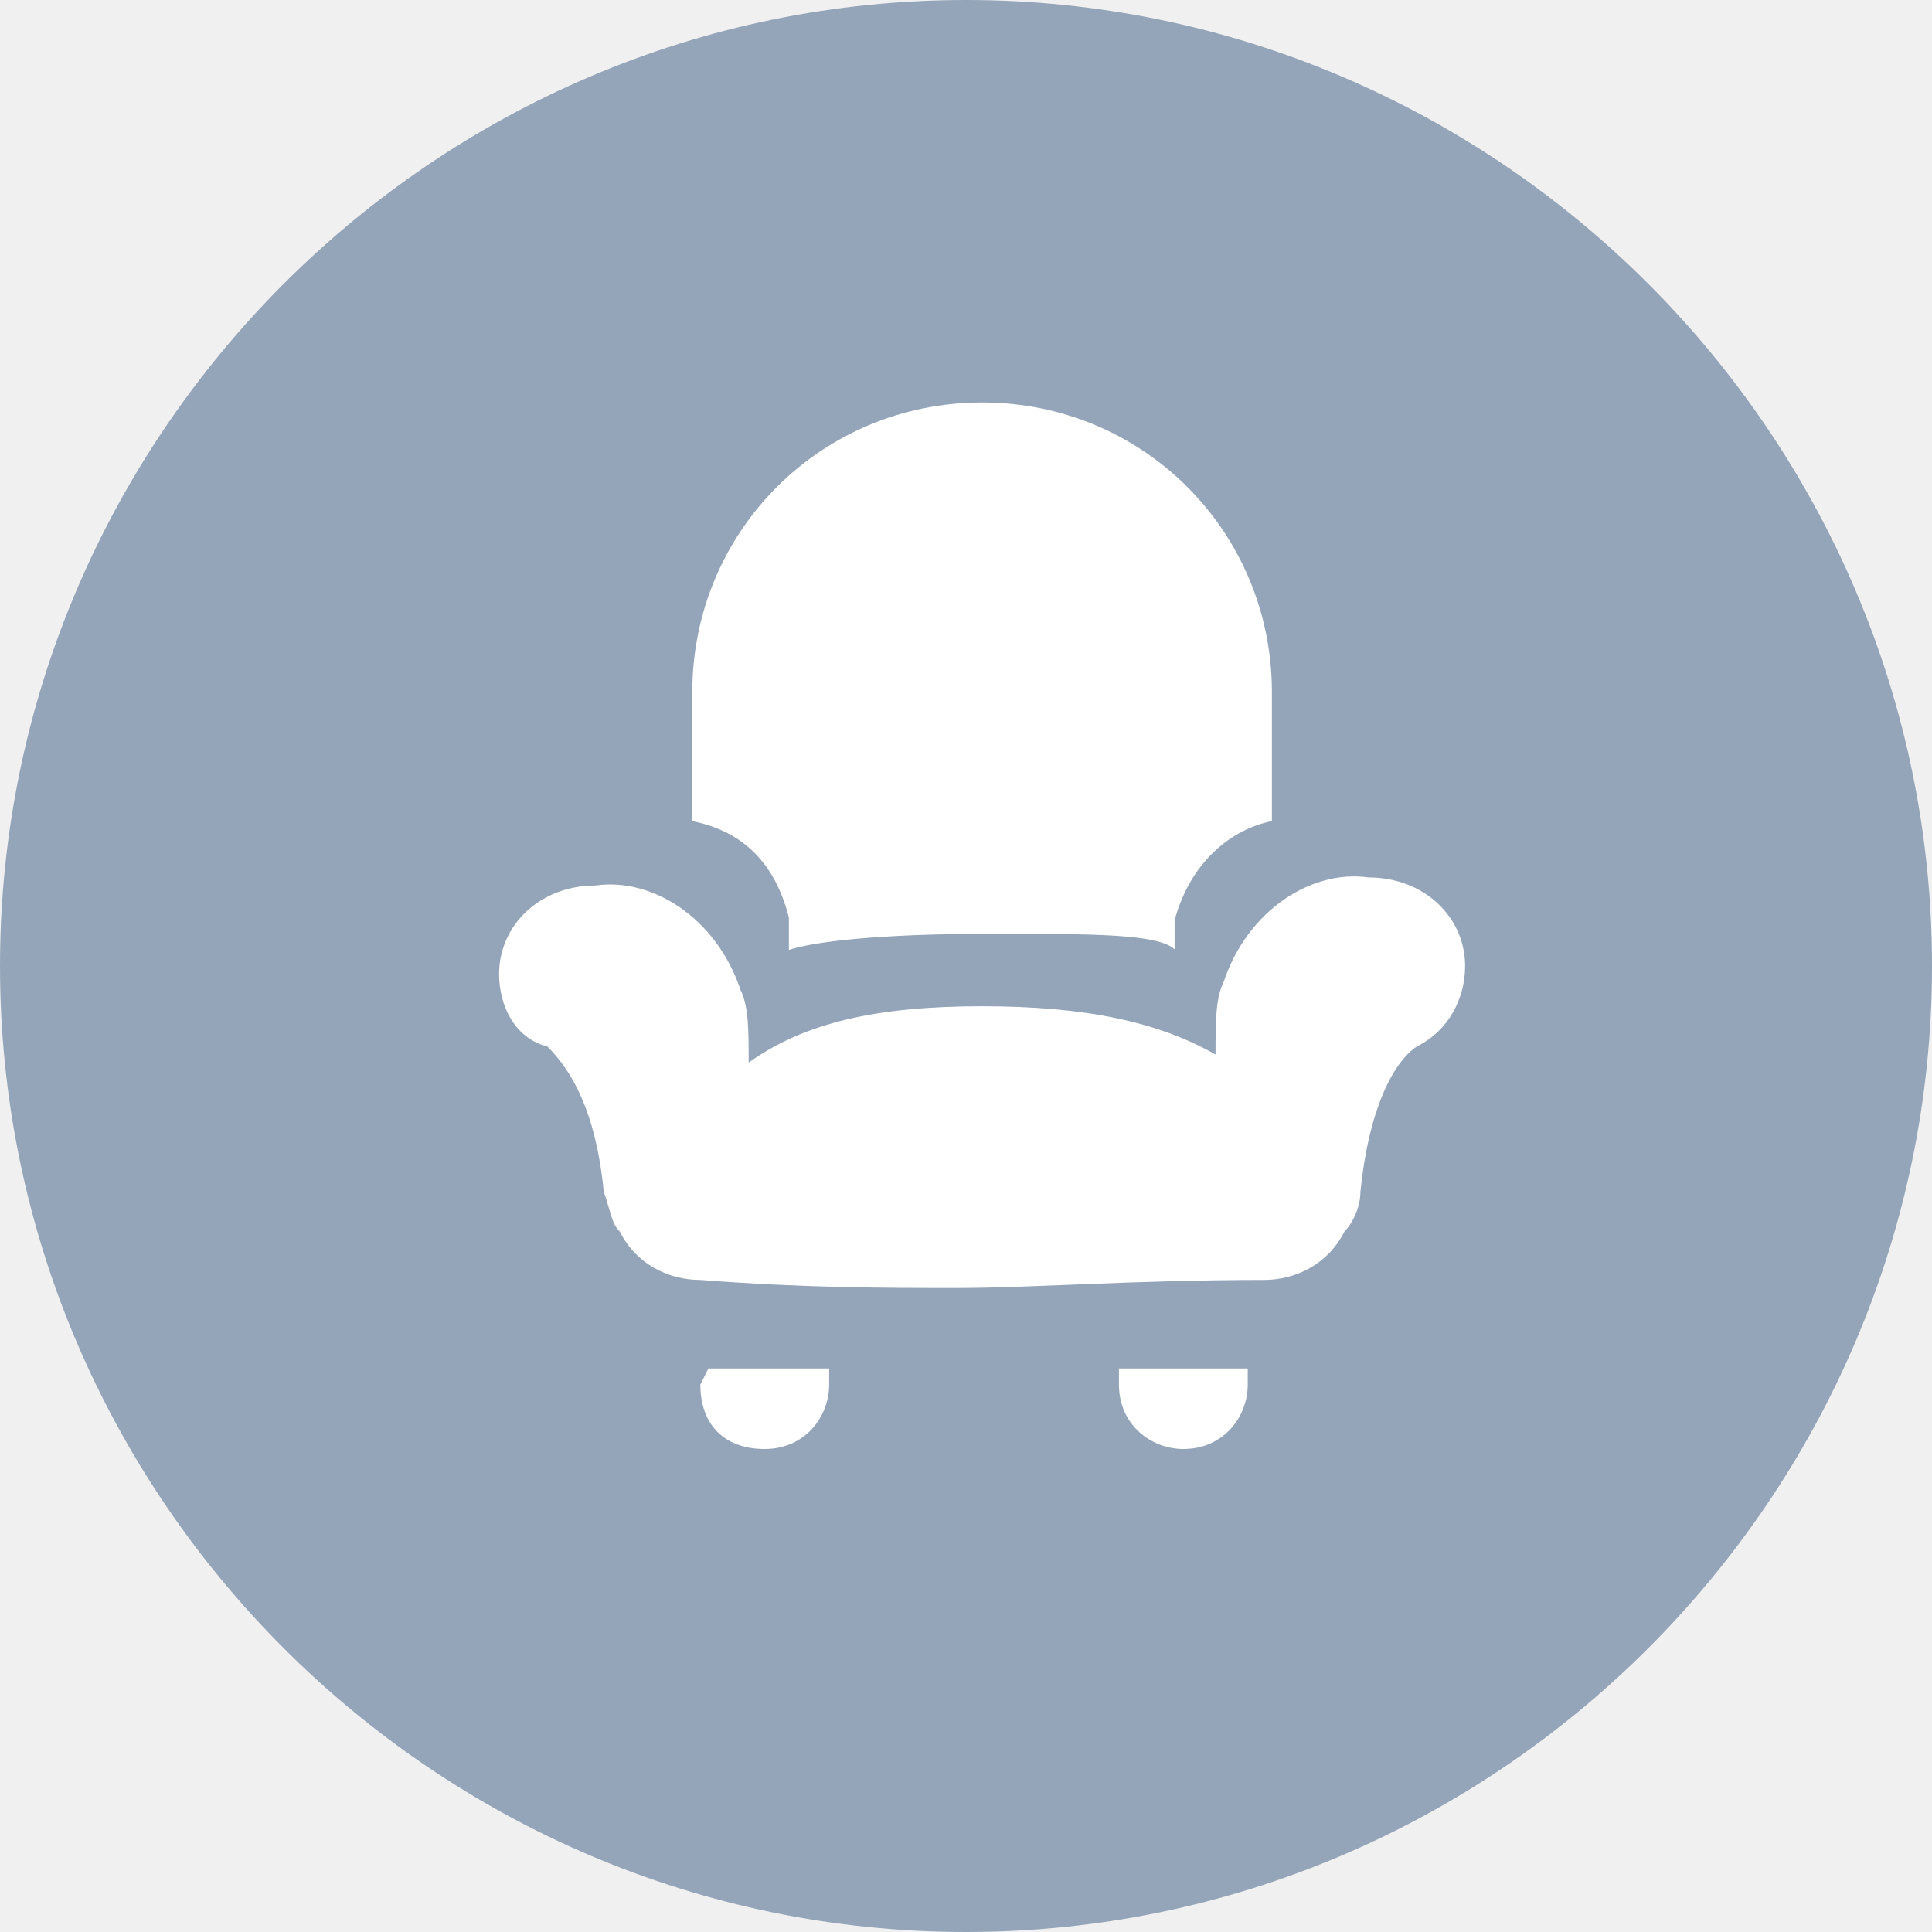
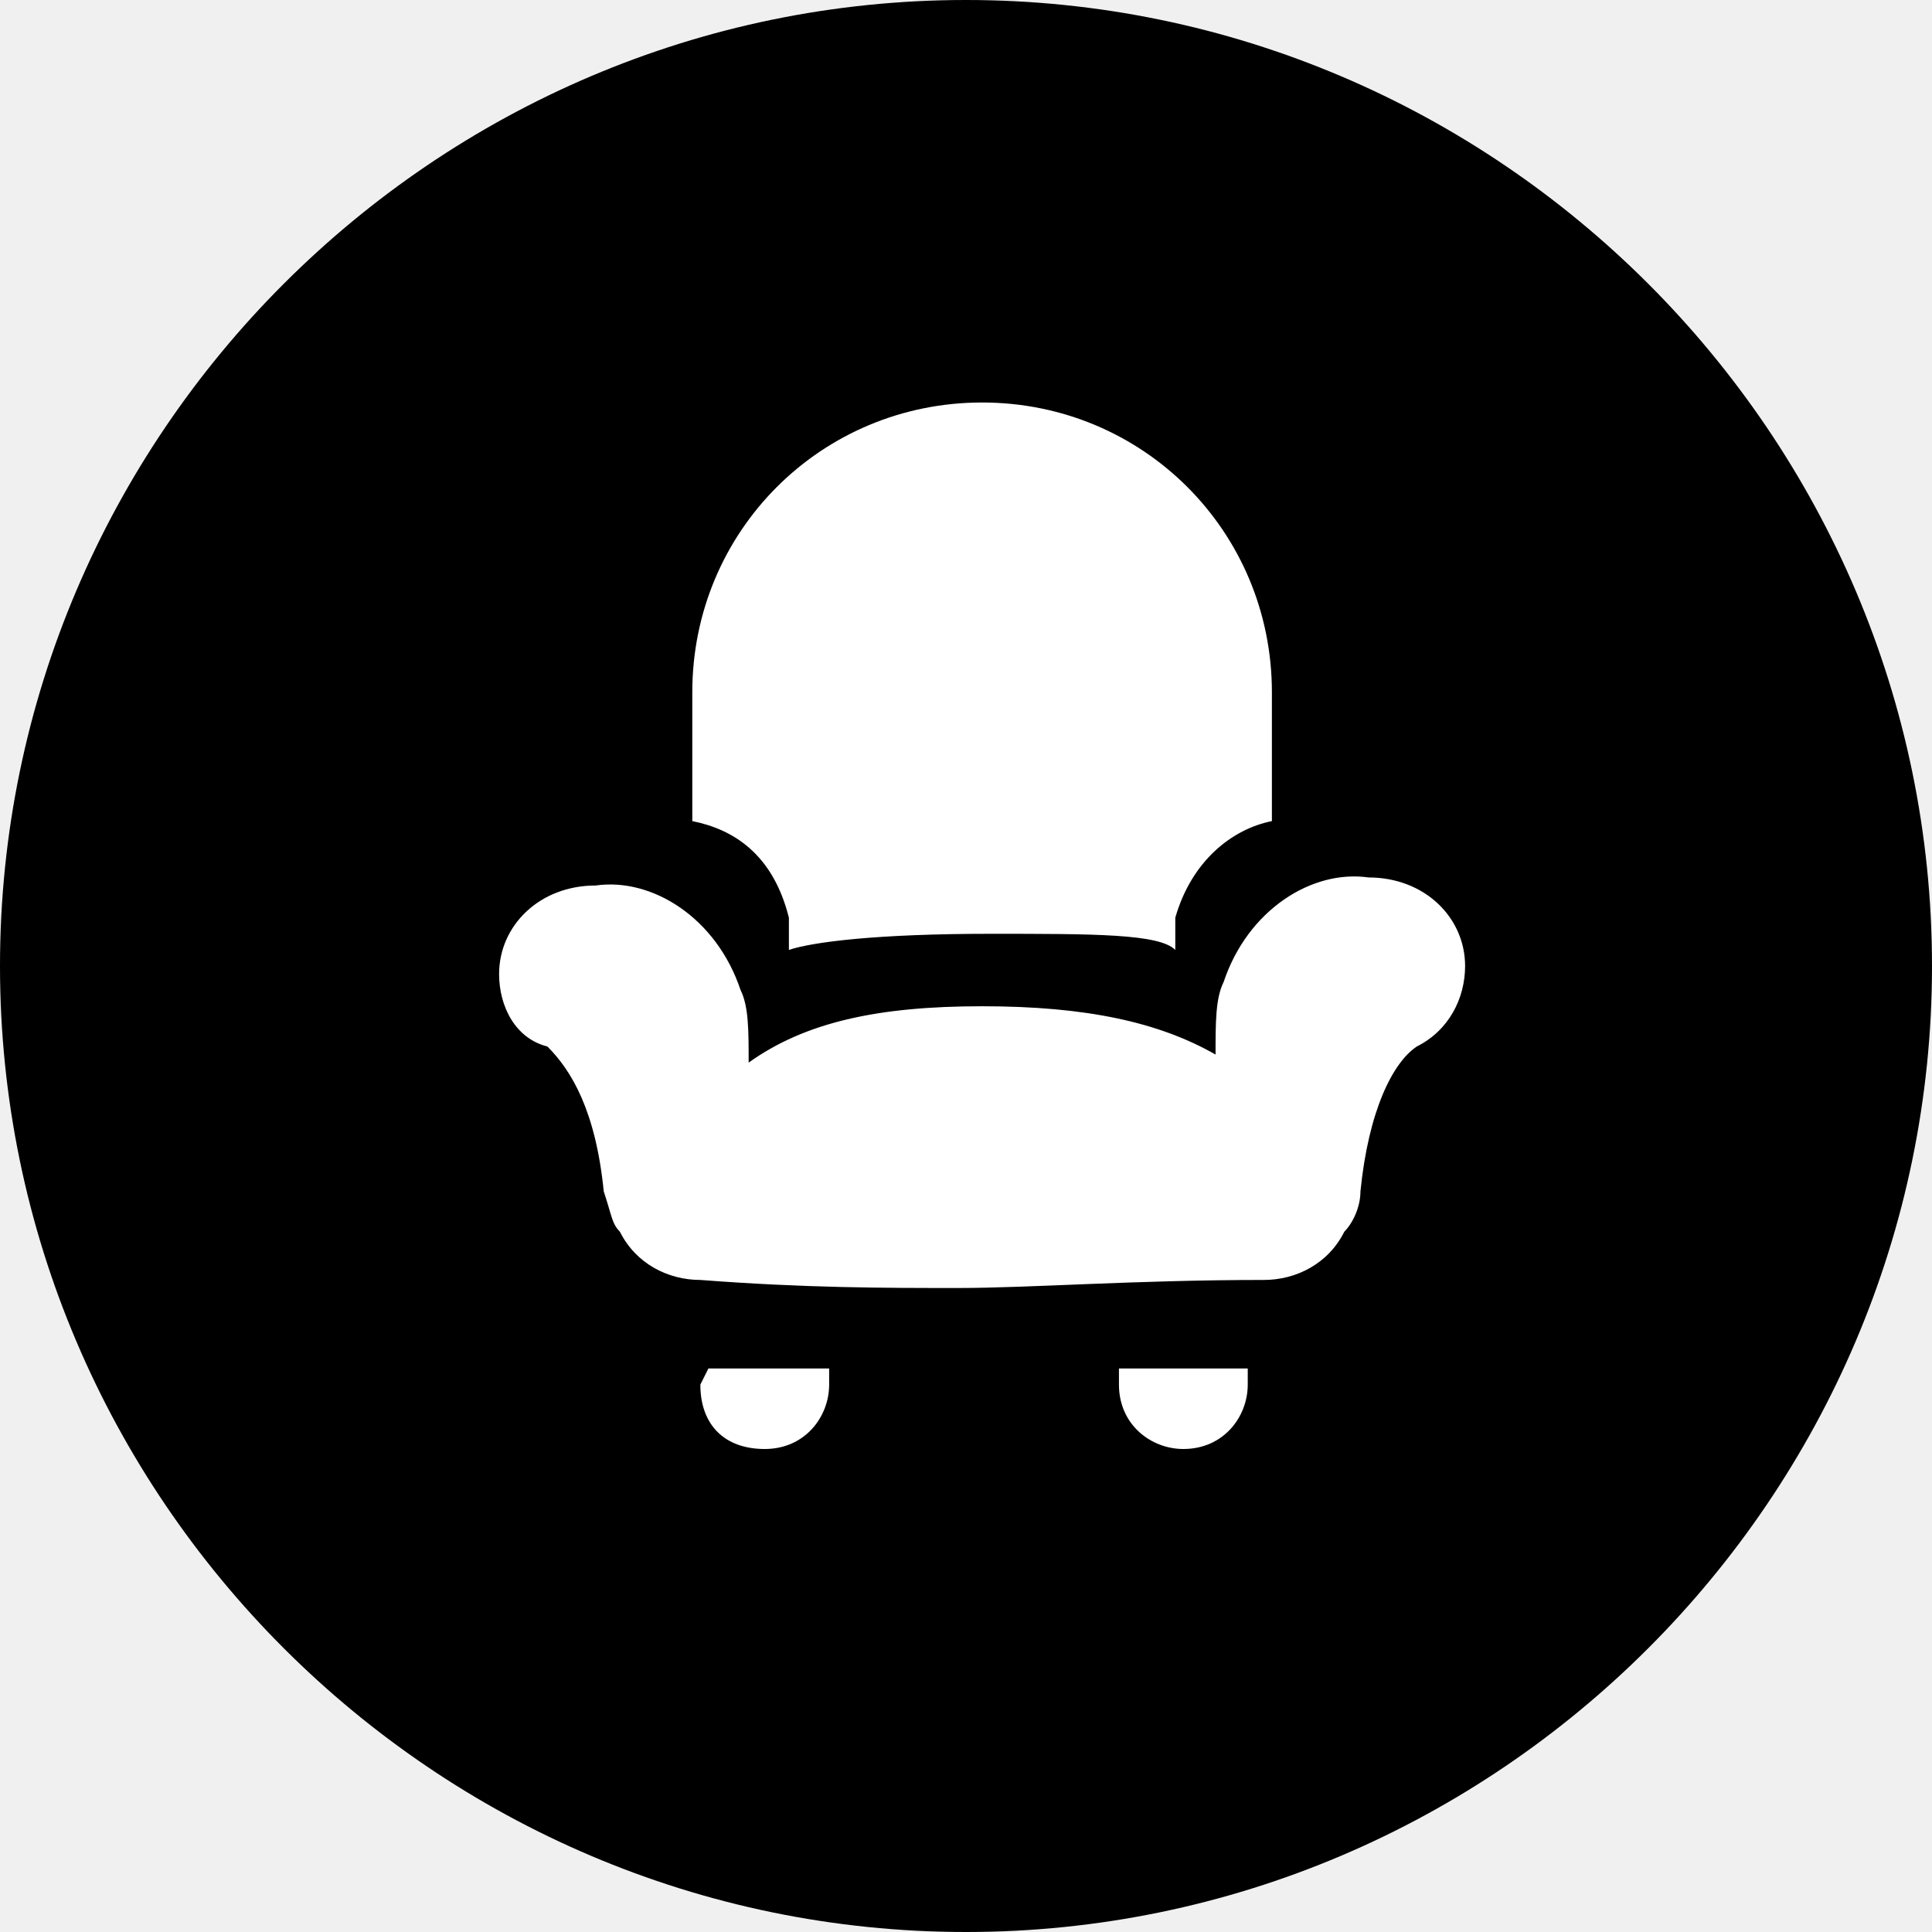
<svg xmlns="http://www.w3.org/2000/svg" viewBox="0 0 24 24">
-   <path d="M12 0C5.4 0 0 5.4 0 12s5.4 12 12 12 12-5.4 12-12S18.6 0 12 0z" fill-rule="evenodd" clip-rule="evenodd" fill="#95a5b9" />
+   <path d="M12 0C5.4 0 0 5.4 0 12s5.4 12 12 12 12-5.4 12-12S18.6 0 12 0z" />
  <path d="M15.8 10.2c-.5.1-1 .5-1.2 1.2v.4c-.2-.2-1-.2-2.3-.2-1.4 0-2.2.1-2.5.2v-.4c-.2-.8-.7-1.1-1.2-1.2V8.6c0-2 1.6-3.6 3.6-3.6s3.6 1.6 3.6 3.6v1.6zm-.1 5.7c-1.6 0-2.9.1-3.8.1s-1.9 0-3.2-.1c-.4 0-.8-.2-1-.6-.1-.1-.1-.2-.2-.5-.1-1-.4-1.5-.7-1.8-.4-.1-.6-.5-.6-.9 0-.6.5-1.1 1.2-1.1.7-.1 1.5.4 1.8 1.3.1.2.1.5.1.9.7-.5 1.6-.7 2.9-.7s2.2.2 2.9.6c0-.4 0-.7.1-.9.3-.9 1.1-1.4 1.8-1.3.7 0 1.2.5 1.2 1.1 0 .4-.2.8-.6 1-.3.2-.6.8-.7 1.8 0 .2-.1.4-.2.5-.2.4-.6.6-1 .6zM8.8 17h1.5v.2c0 .4-.3.8-.8.8s-.8-.3-.8-.8l.1-.2zm5.2 0h1.5v.2c0 .4-.3.8-.8.8-.4 0-.8-.3-.8-.8V17h.1z" fill="#fff" />
</svg>
